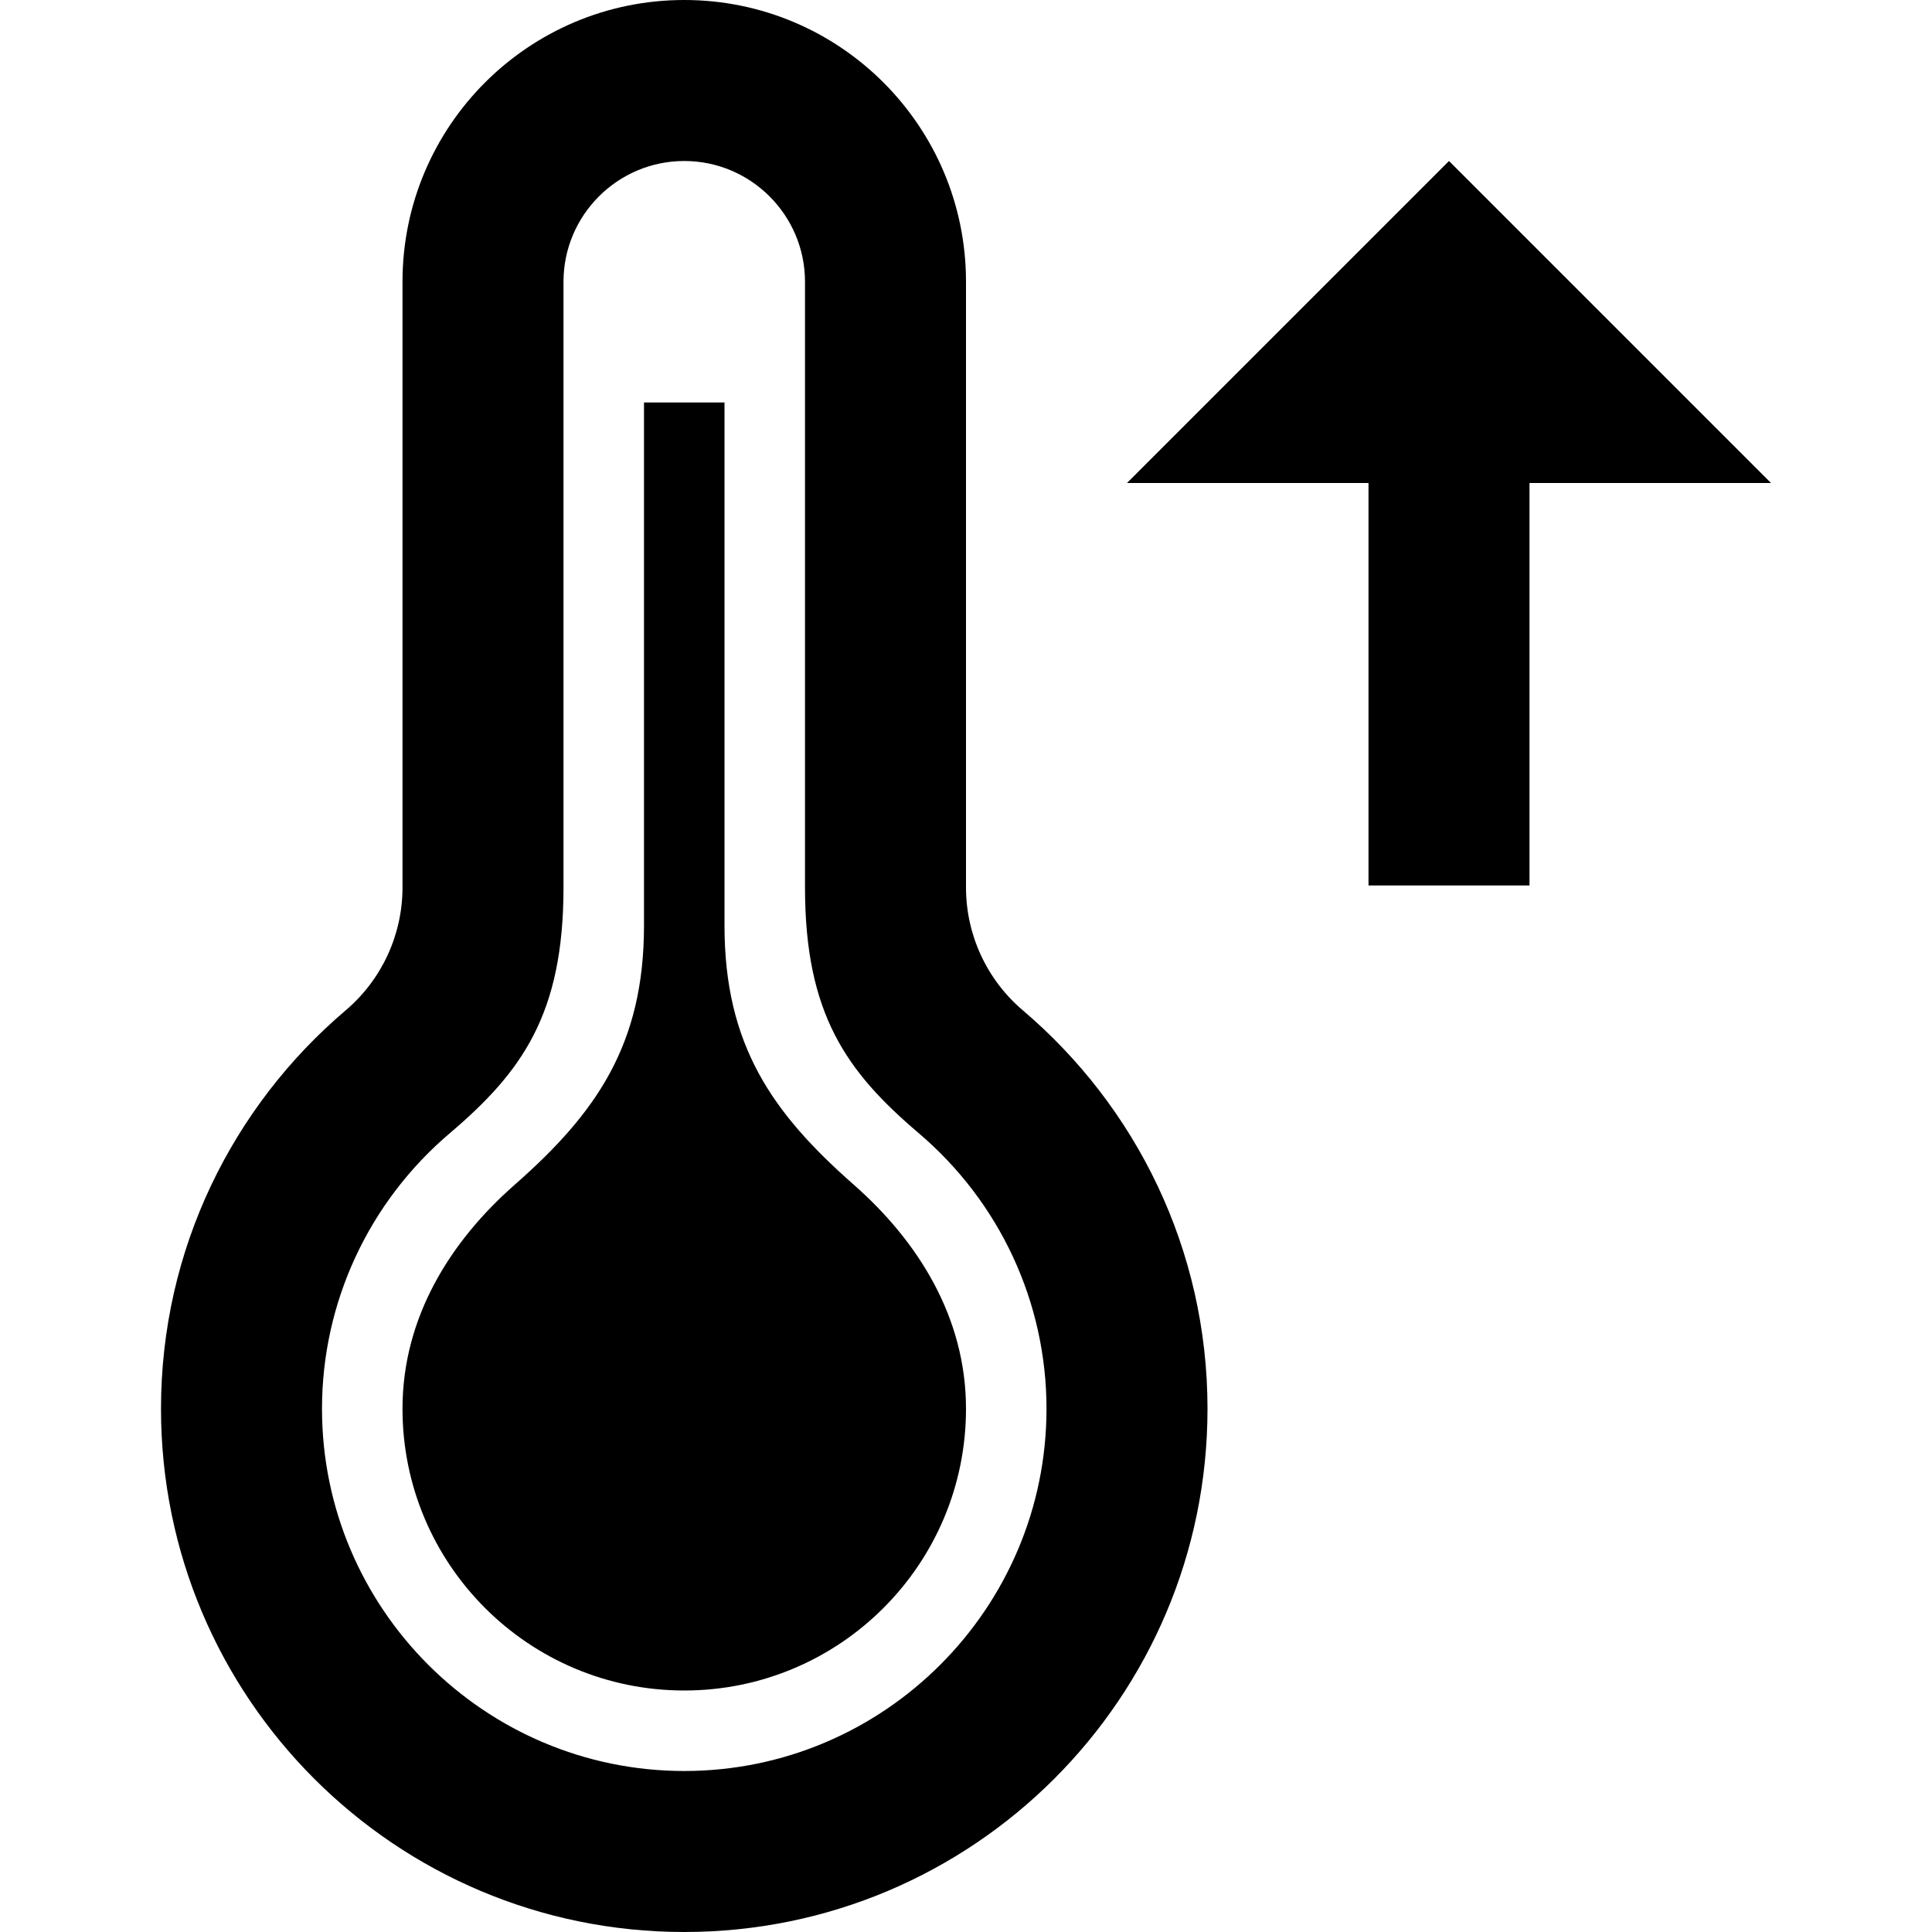
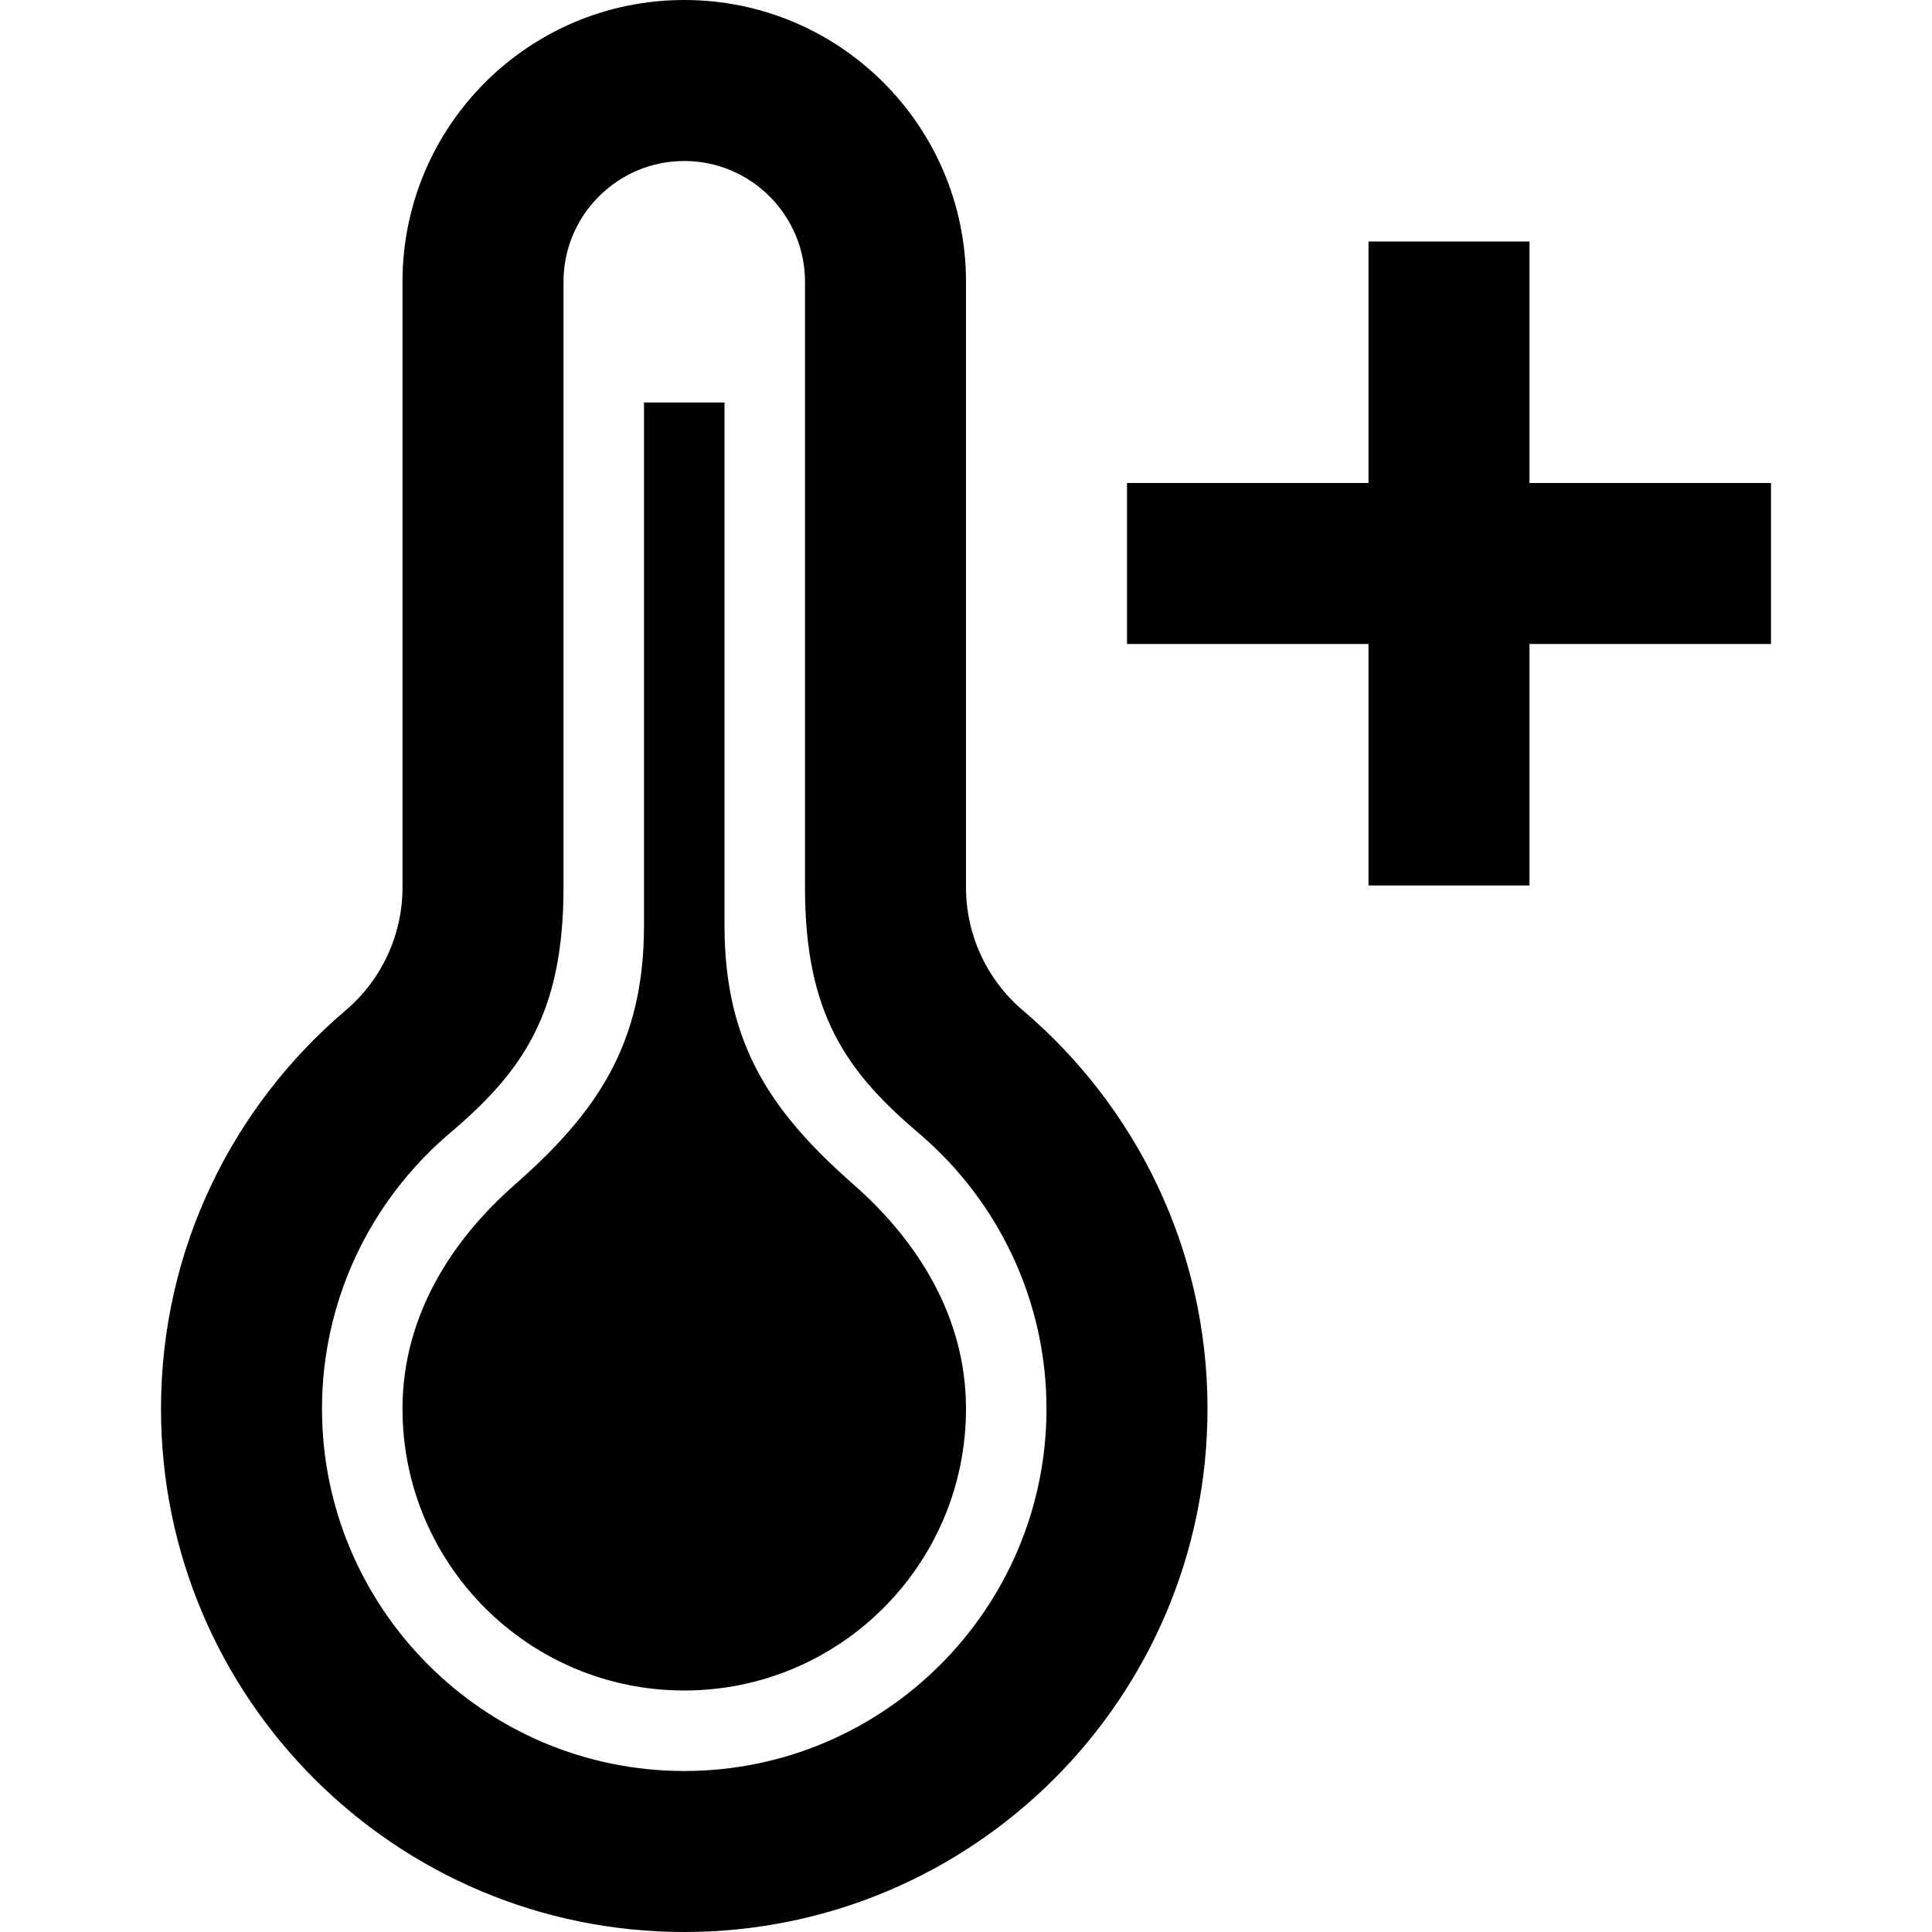
<svg xmlns="http://www.w3.org/2000/svg" width="24" height="24" viewBox="0 0 24 24">
-   <path d="M8.5 2c.827 0 1.5.673 1.5 1.5v7.525c0 1.569.514 2.287 1.411 3.05 1.01.858 1.589 2.106 1.589 3.425 0 2.481-2.019 4.5-4.5 4.5s-4.5-2.019-4.5-4.5c0-1.319.579-2.567 1.59-3.425.896-.761 1.41-1.48 1.41-3.05v-7.525c0-.827.673-1.5 1.5-1.5zm0-2c-1.933 0-3.5 1.567-3.5 3.5v7.525c0 .587-.258 1.145-.705 1.525-1.403 1.192-2.295 2.965-2.295 4.95 0 3.59 2.909 6.5 6.5 6.5s6.5-2.91 6.5-6.5c0-1.985-.892-3.758-2.295-4.95-.447-.38-.705-.938-.705-1.525v-7.525c0-1.933-1.567-3.5-3.5-3.5zm2.107 14.718c-1.012-.89-1.607-1.734-1.607-3.22v-6.498h-1v6.498c0 1.484-.597 2.332-1.607 3.22-.794.698-1.393 1.642-1.393 2.782 0 1.933 1.567 3.5 3.5 3.5s3.5-1.567 3.5-3.5c0-1.14-.599-2.083-1.393-2.782zm6.393-3.718h2v-5h3l-4-4-4 4h3v5z" />
+   <path d="M8.5 2c.827 0 1.5.673 1.5 1.5v7.525c0 1.569.514 2.287 1.411 3.05 1.01.858 1.589 2.106 1.589 3.425 0 2.481-2.019 4.5-4.5 4.5s-4.5-2.019-4.5-4.5c0-1.319.579-2.567 1.59-3.425.896-.761 1.41-1.48 1.41-3.05v-7.525c0-.827.673-1.5 1.5-1.5zm0-2c-1.933 0-3.5 1.567-3.5 3.5v7.525c0 .587-.258 1.145-.705 1.525-1.403 1.192-2.295 2.965-2.295 4.95 0 3.59 2.909 6.5 6.5 6.5s6.5-2.91 6.5-6.5c0-1.985-.892-3.758-2.295-4.95-.447-.38-.705-.938-.705-1.525v-7.525c0-1.933-1.567-3.5-3.5-3.5zm2.107 14.718c-1.012-.89-1.607-1.734-1.607-3.22v-6.498h-1v6.498c0 1.484-.597 2.332-1.607 3.22-.794.698-1.393 1.642-1.393 2.782 0 1.933 1.567 3.5 3.5 3.5s3.5-1.567 3.5-3.5c0-1.14-.599-2.083-1.393-2.782zm11.393-8.718h-3v-3h-2v3h-3v2h3v3h2v-3h3v-2z" />
</svg>
